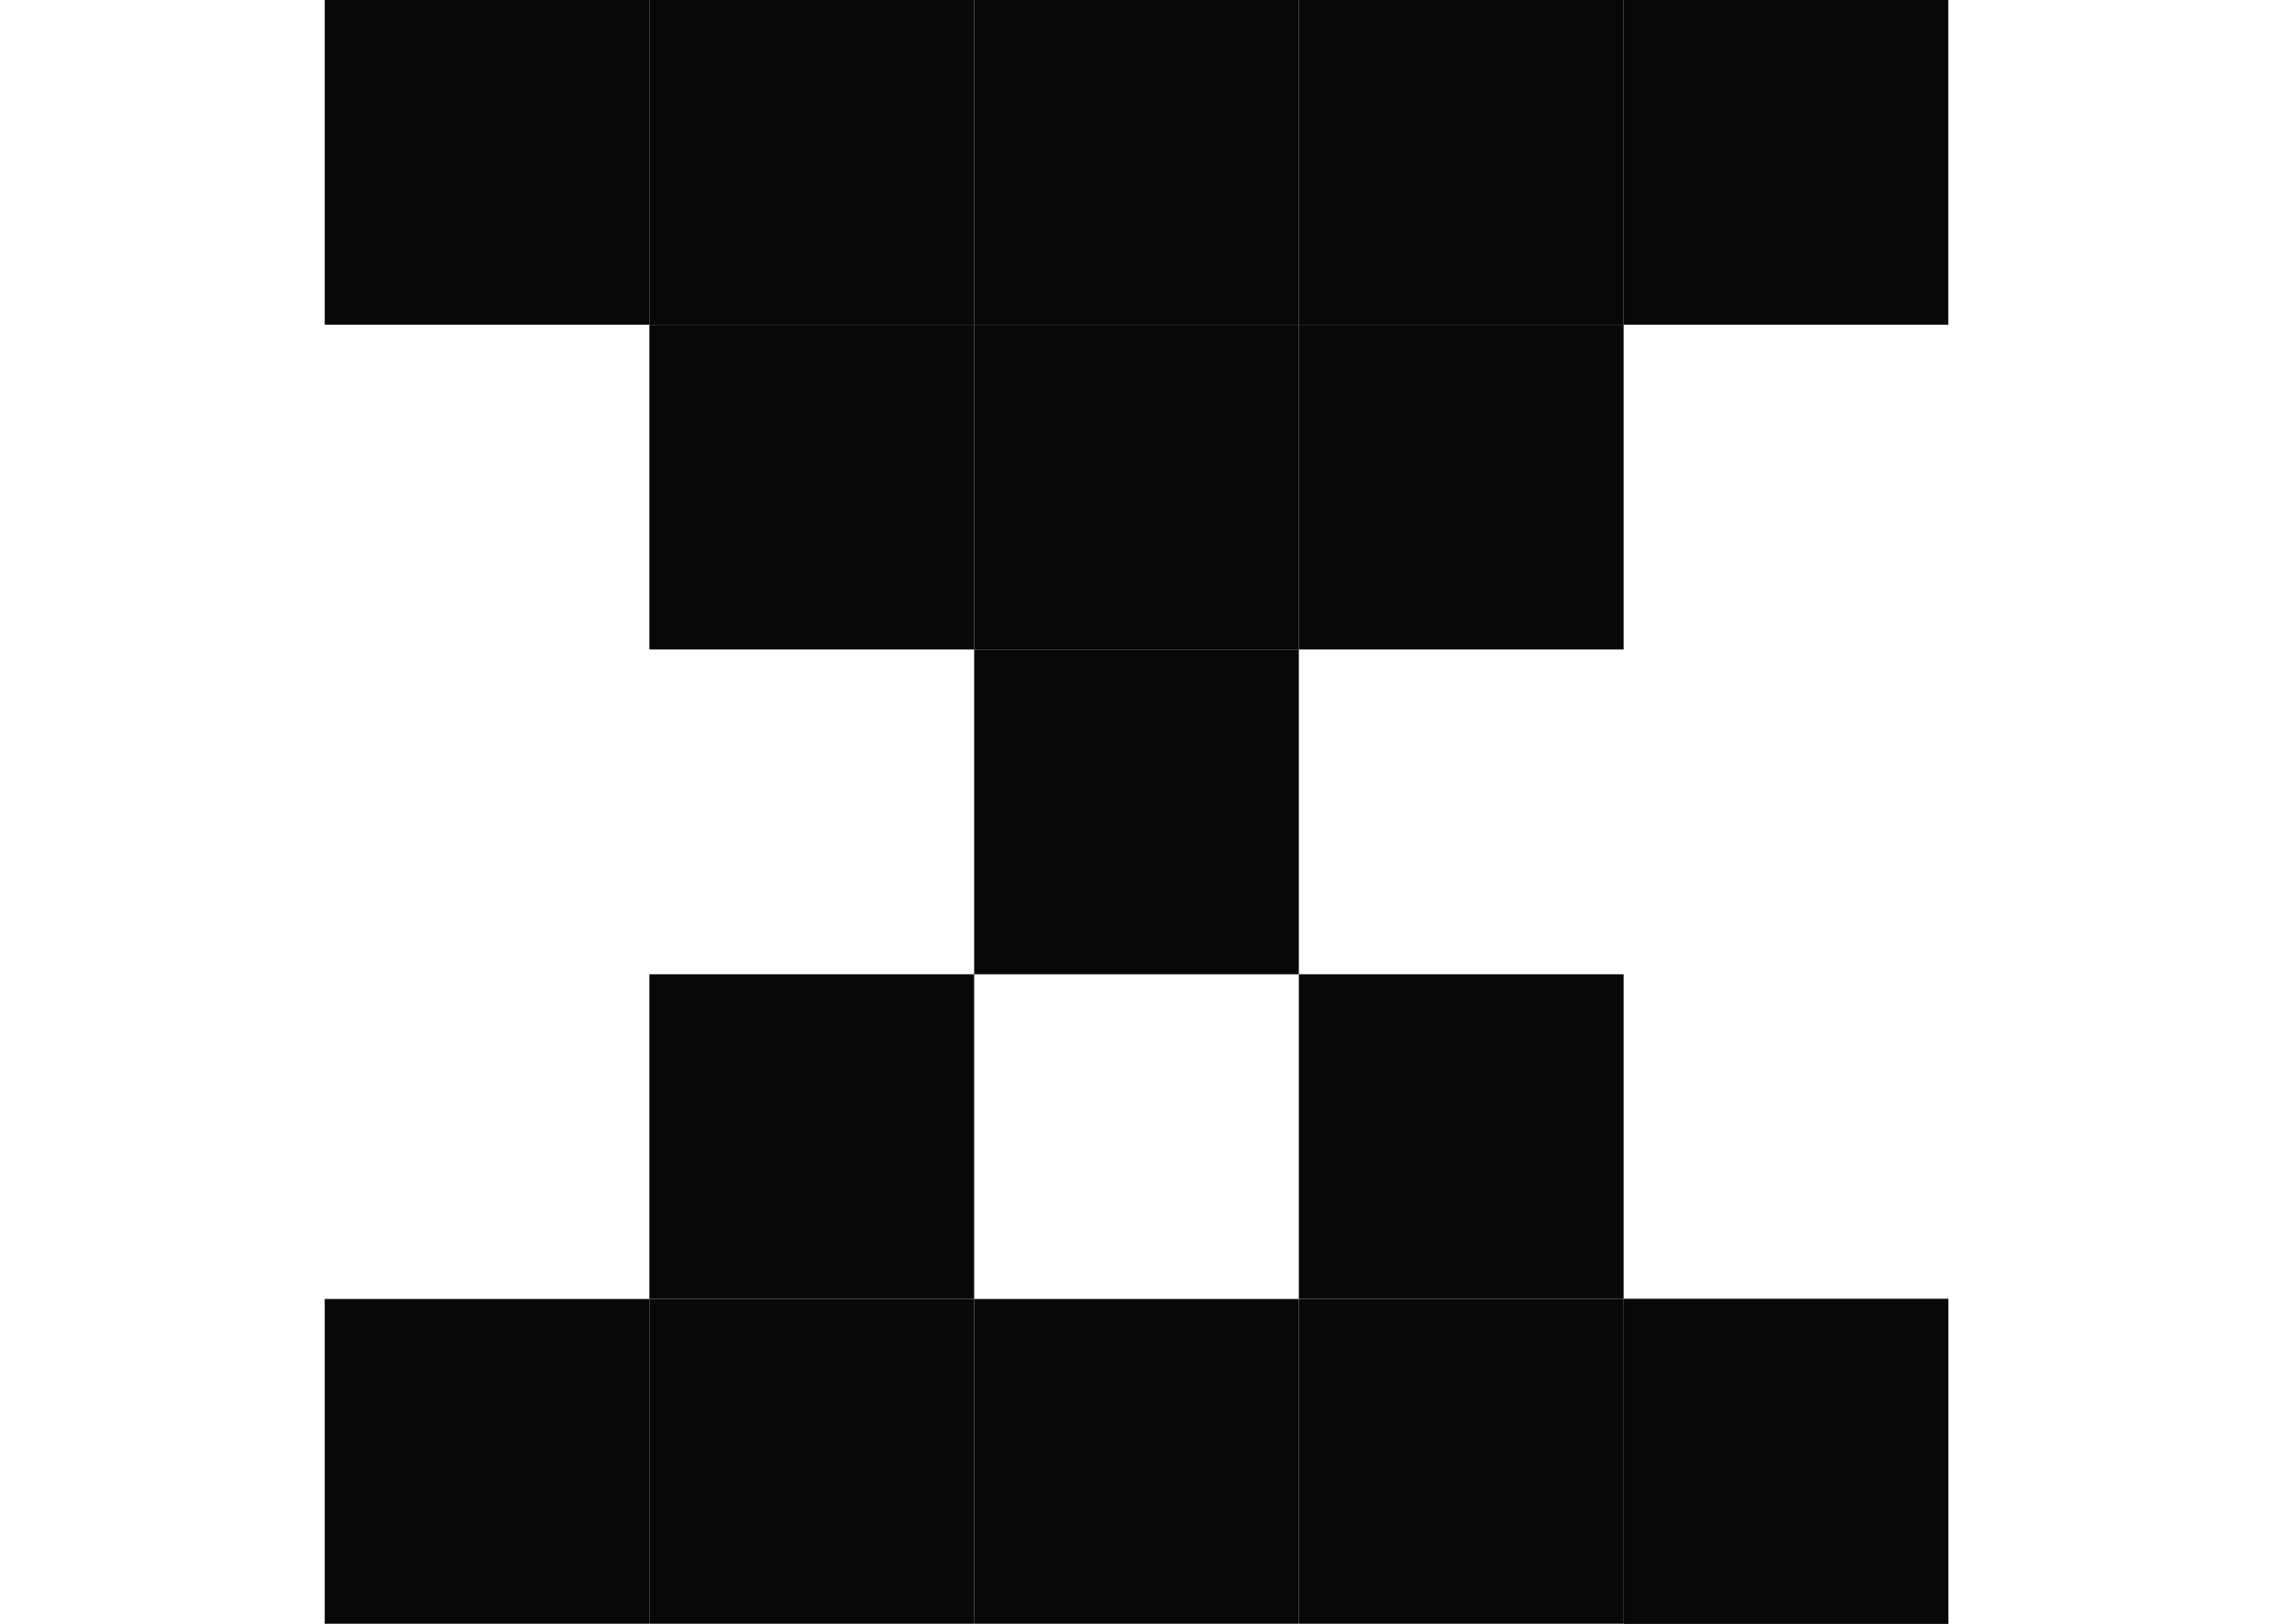
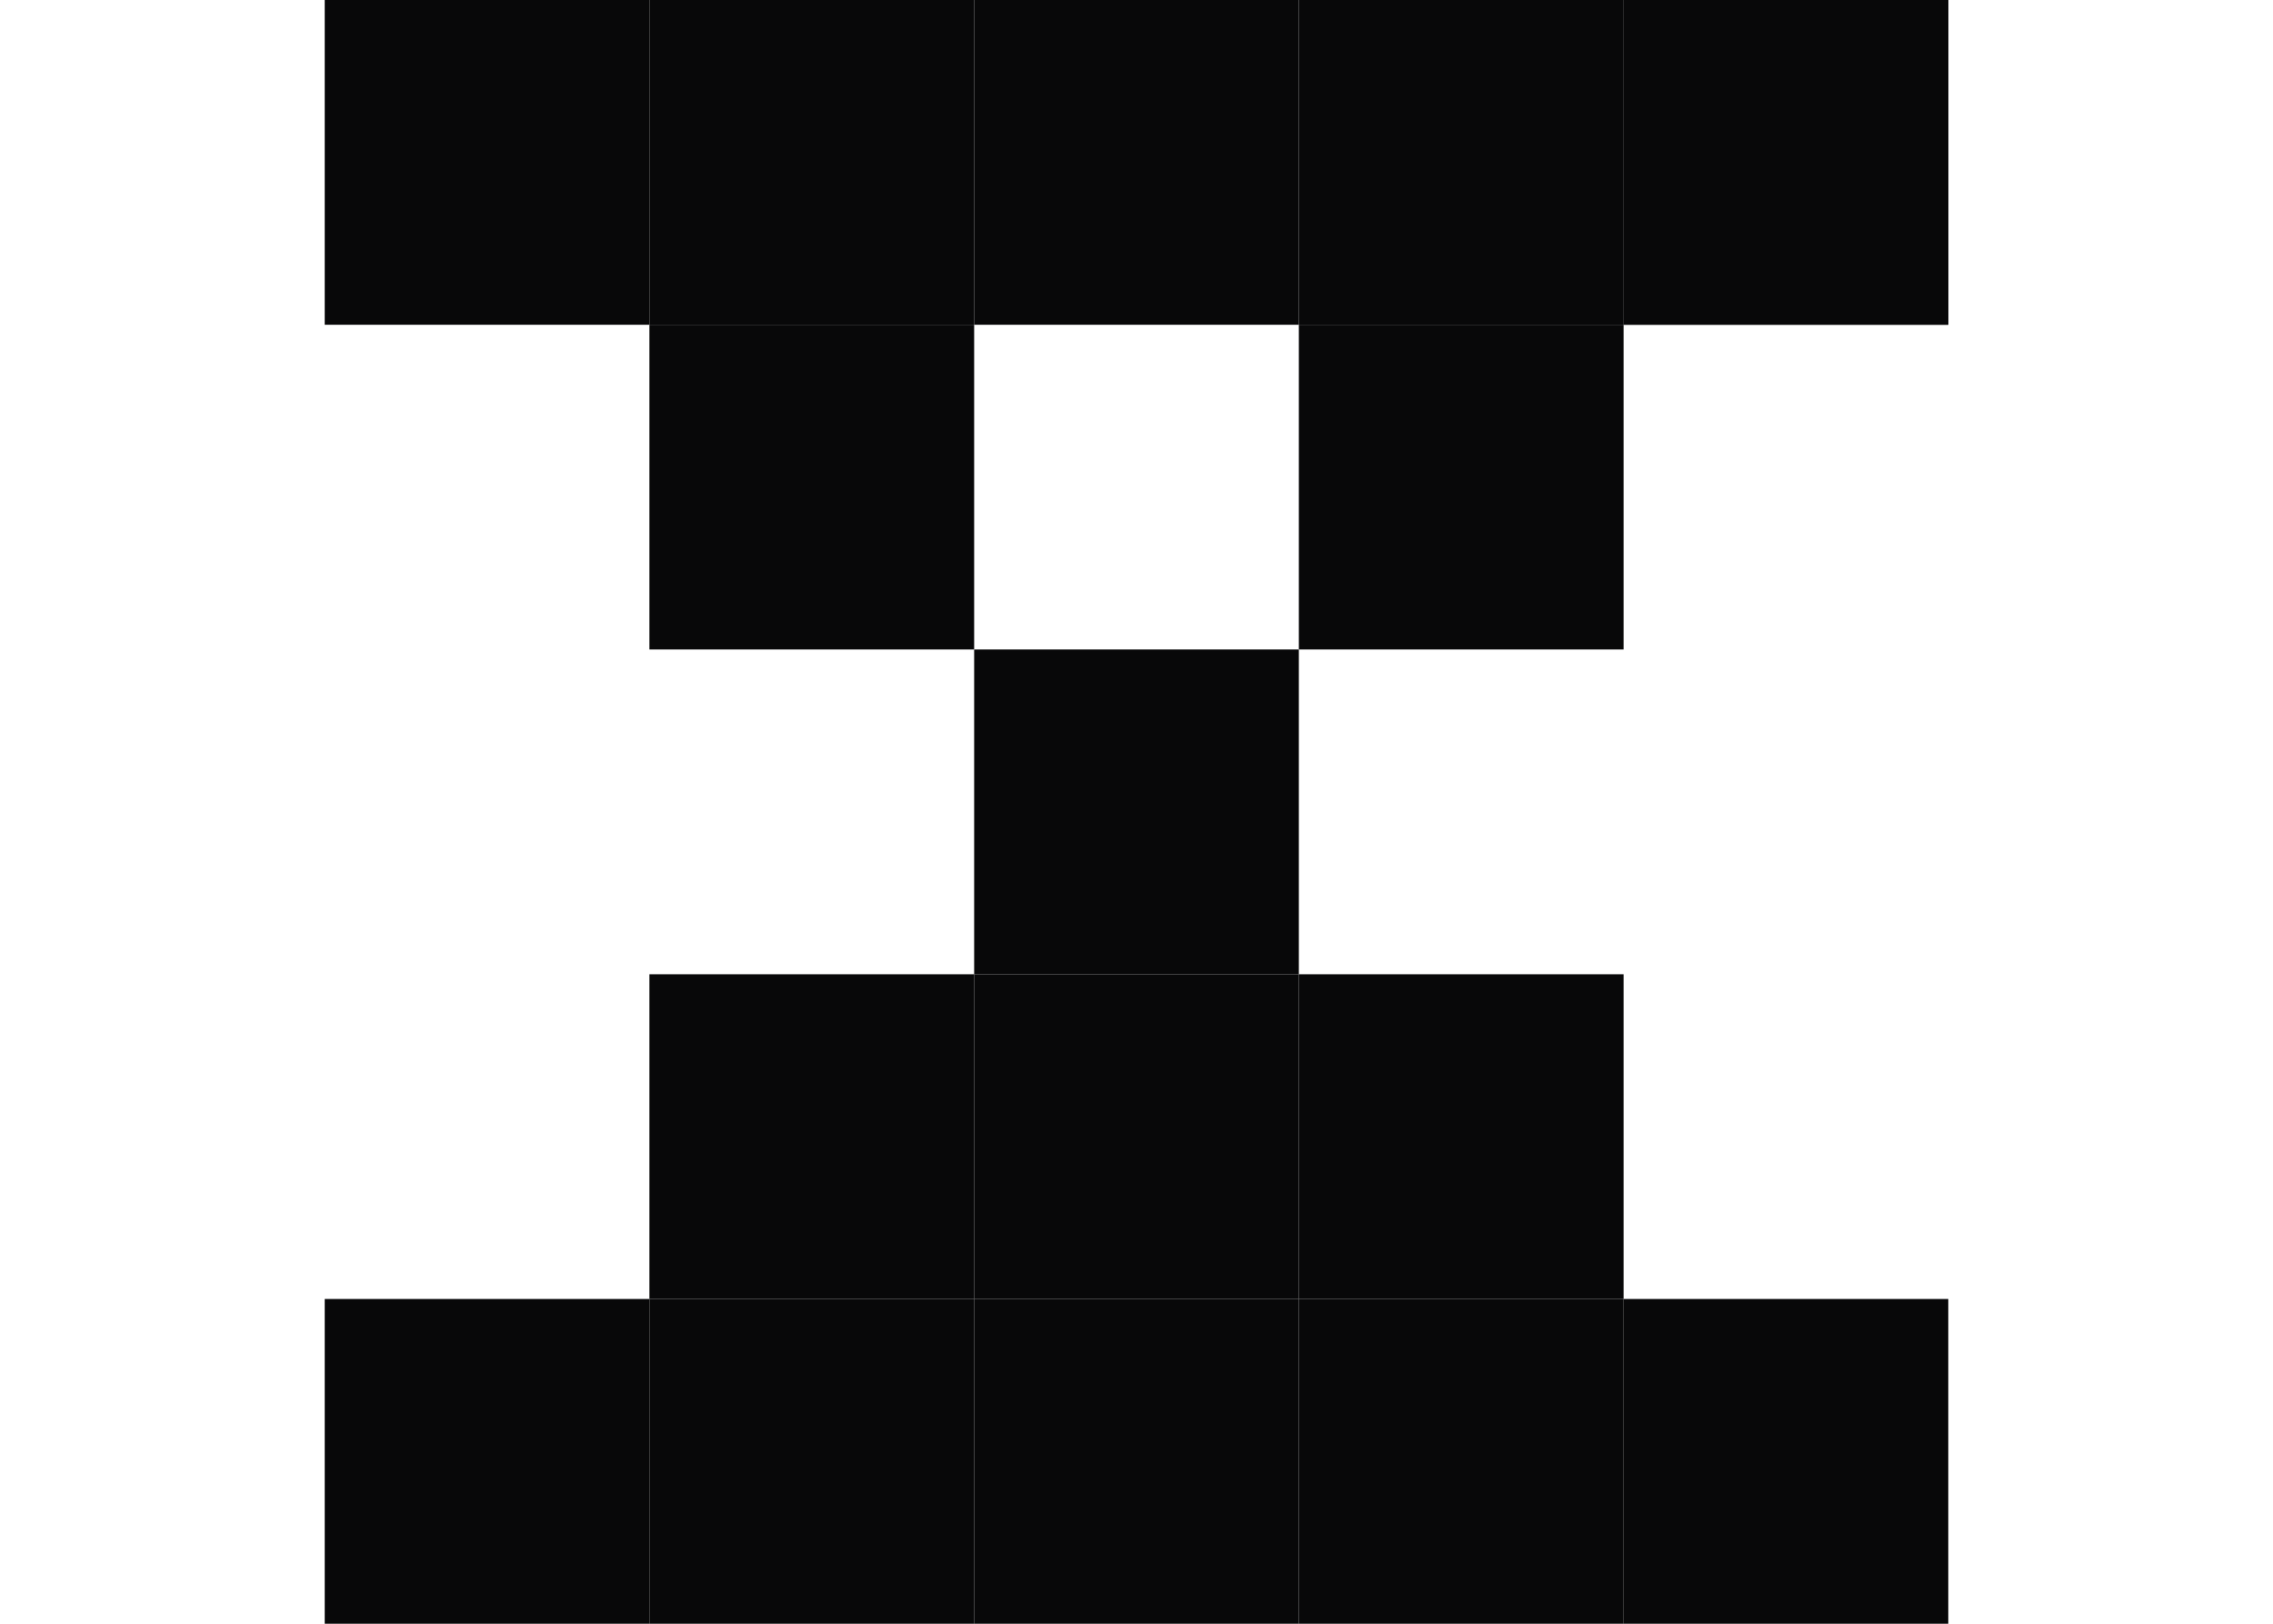
<svg xmlns="http://www.w3.org/2000/svg" width="7" height="5" viewBox="0 0 7 5" fill="none">
-   <rect x="4" y="1" width="1" height="1" fill="#080809" />
-   <rect x="5" width="1" height="1" fill="#080809" />
-   <rect x="1" width="1" height="1" fill="#080809" />
-   <rect x="2" width="1" height="1" fill="#080809" />
-   <rect x="3" width="1" height="1" fill="#080809" />
-   <rect x="4" width="1" height="1" fill="#080809" />
-   <rect x="2" y="1" width="1" height="1" fill="#080809" />
-   <rect x="3" y="2" width="1" height="1" fill="#080809" />
  <rect x="4" y="3" width="1" height="1" fill="#080809" />
  <rect x="5" y="4" width="1" height="1" fill="#080809" />
-   <rect x="2" y="3" width="1" height="1" fill="#080809" />
  <rect x="1" y="4" width="1" height="1" fill="#080809" />
  <rect x="2" y="4" width="1" height="1" fill="#080809" />
  <rect x="3" y="4" width="1" height="1" fill="#080809" />
-   <rect x="3" y="1" width="1" height="1" fill="#080809" />
  <rect x="4" y="4" width="1" height="1" fill="#080809" />
-   <rect x="5" y="4" width="1" height="1" fill="#080809" />
+   <rect x="2" y="3" width="1" height="1" fill="#080809" />
+   <rect x="3" y="2" width="1" height="1" fill="#080809" />
+   <rect x="4" y="1" width="1" height="1" fill="#080809" />
+   <rect x="5" y="0" width="1" height="1" fill="#080809" />
+   <rect x="2" y="1" width="1" height="1" fill="#080809" />
+   <rect x="1" y="0" width="1" height="1" fill="#080809" />
+   <rect x="2" y="0" width="1" height="1" fill="#080809" />
+   <rect x="3" y="0" width="1" height="1" fill="#080809" />
+   <rect x="3" y="3" width="1" height="1" fill="#080809" />
+   <rect x="4" y="0" width="1" height="1" fill="#080809" />
+   <rect x="5" y="0" width="1" height="1" fill="#080809" />
</svg>
